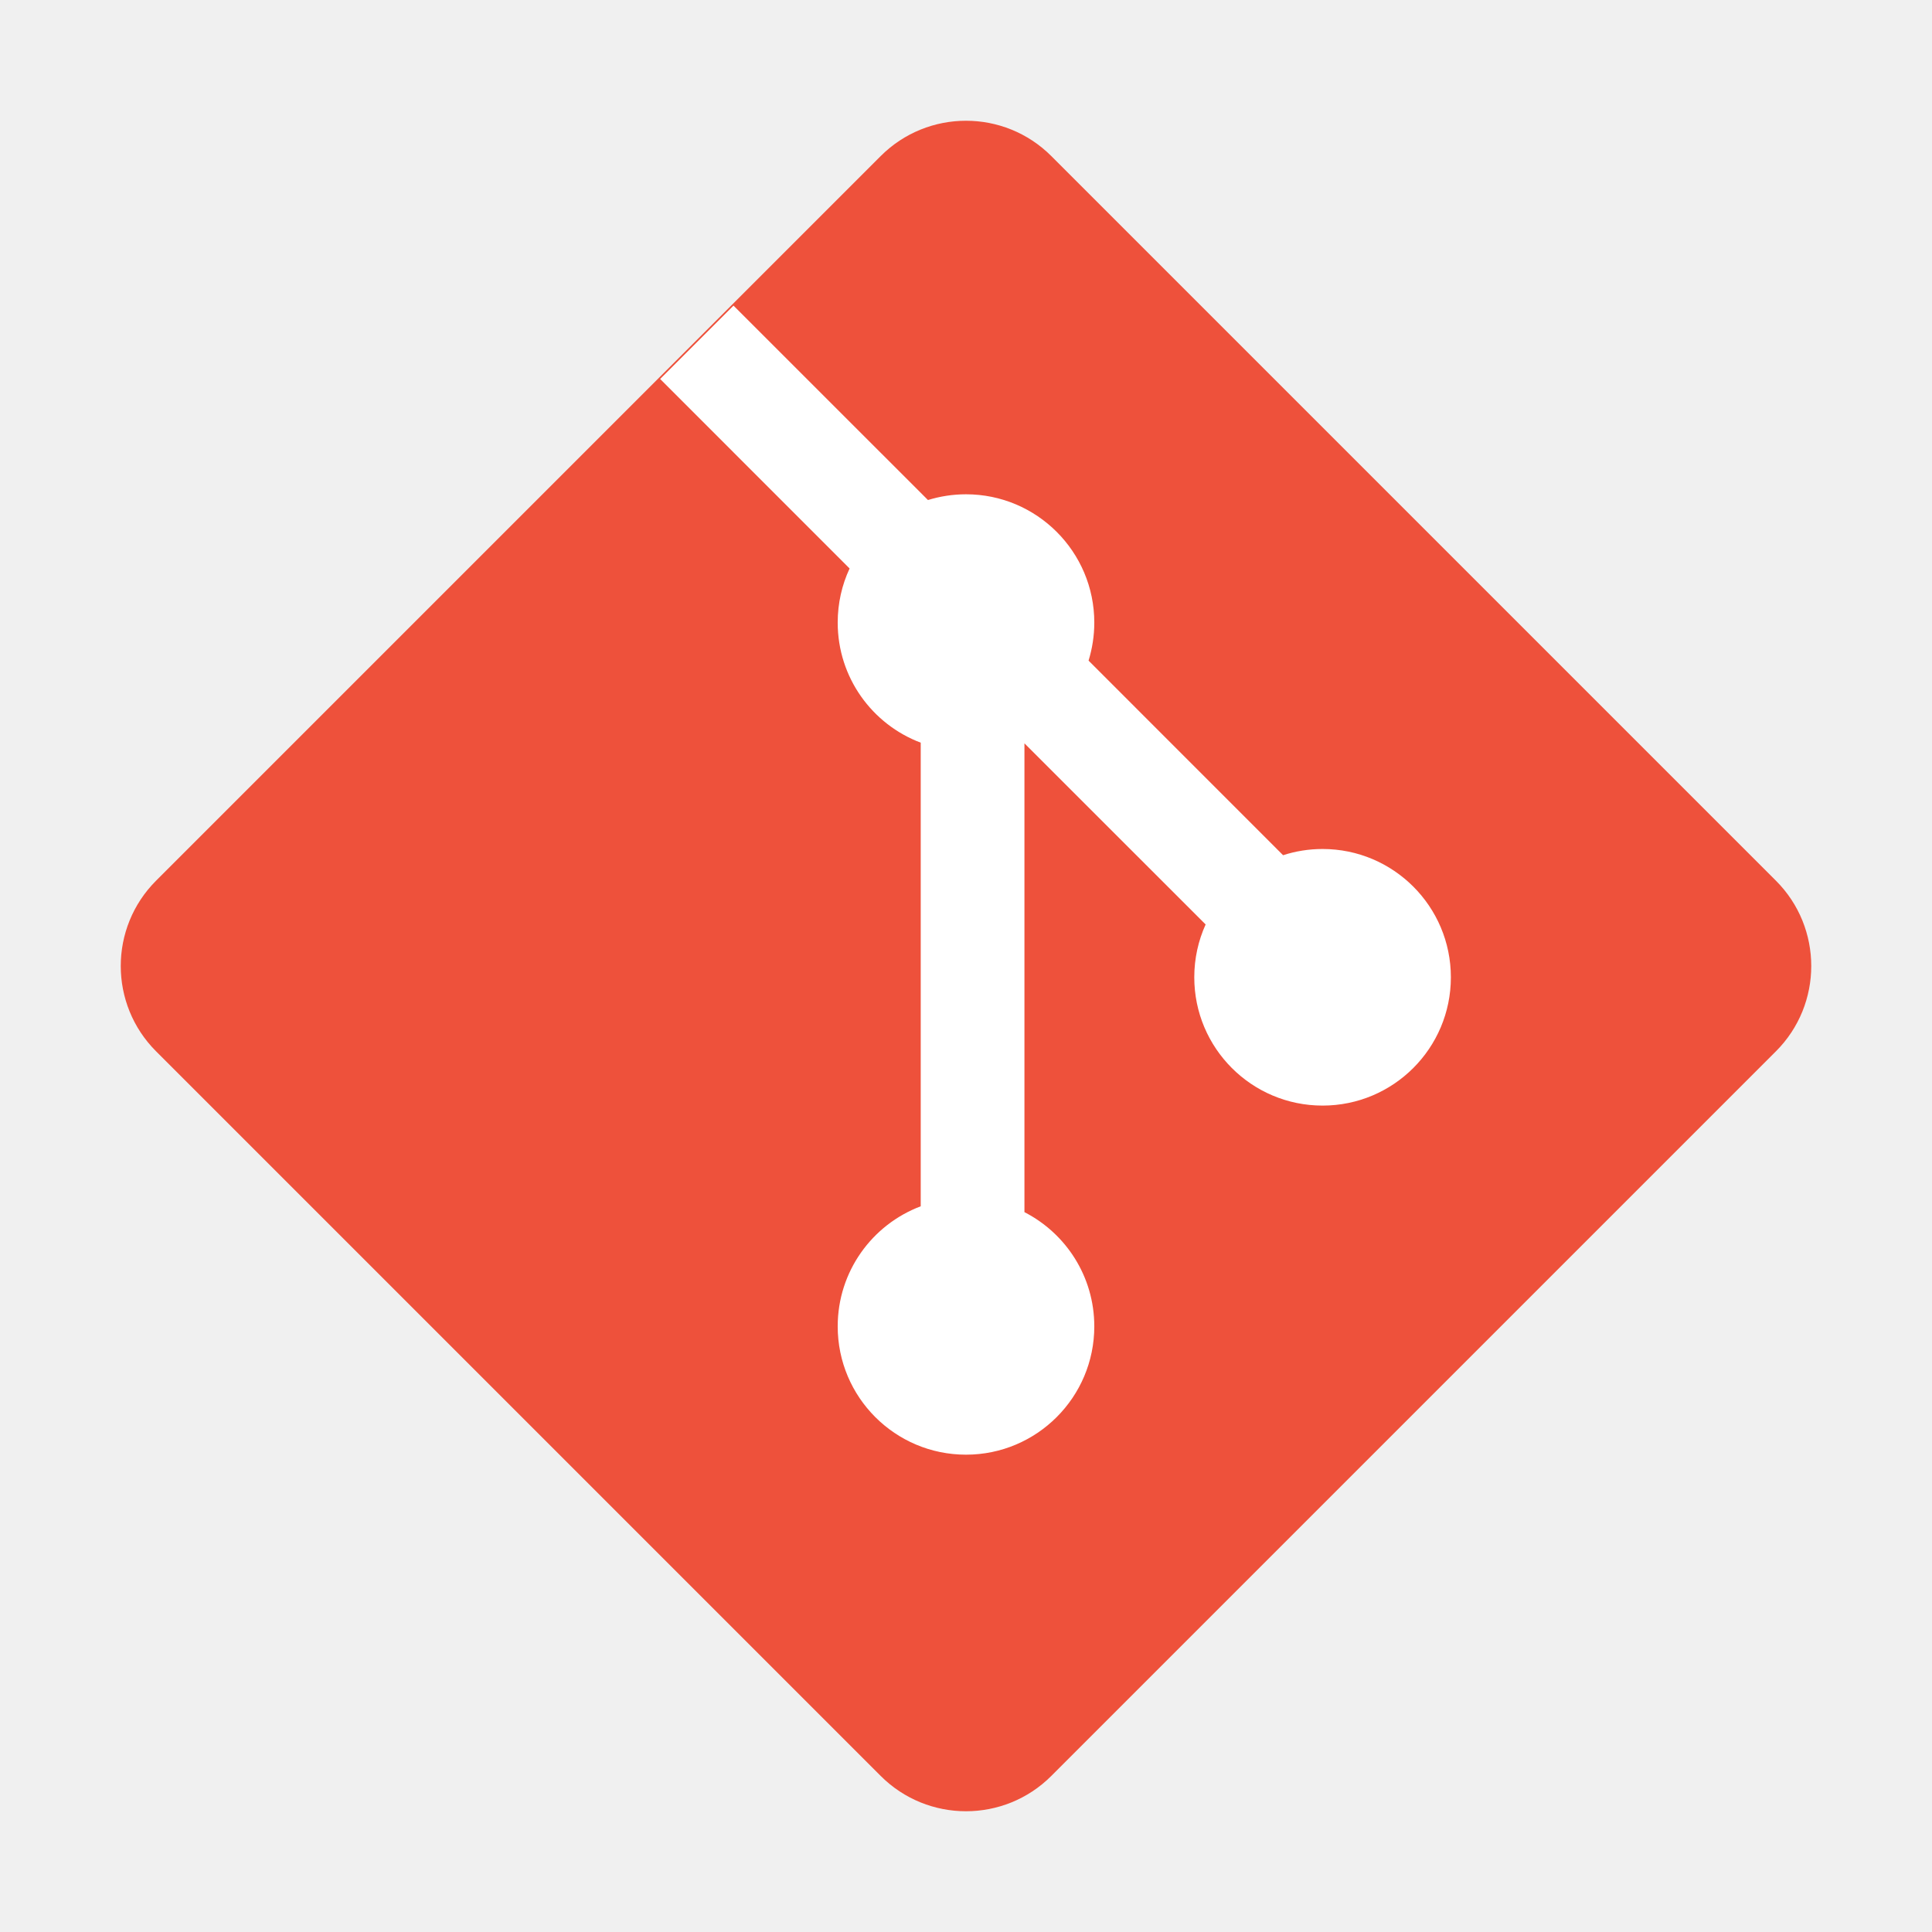
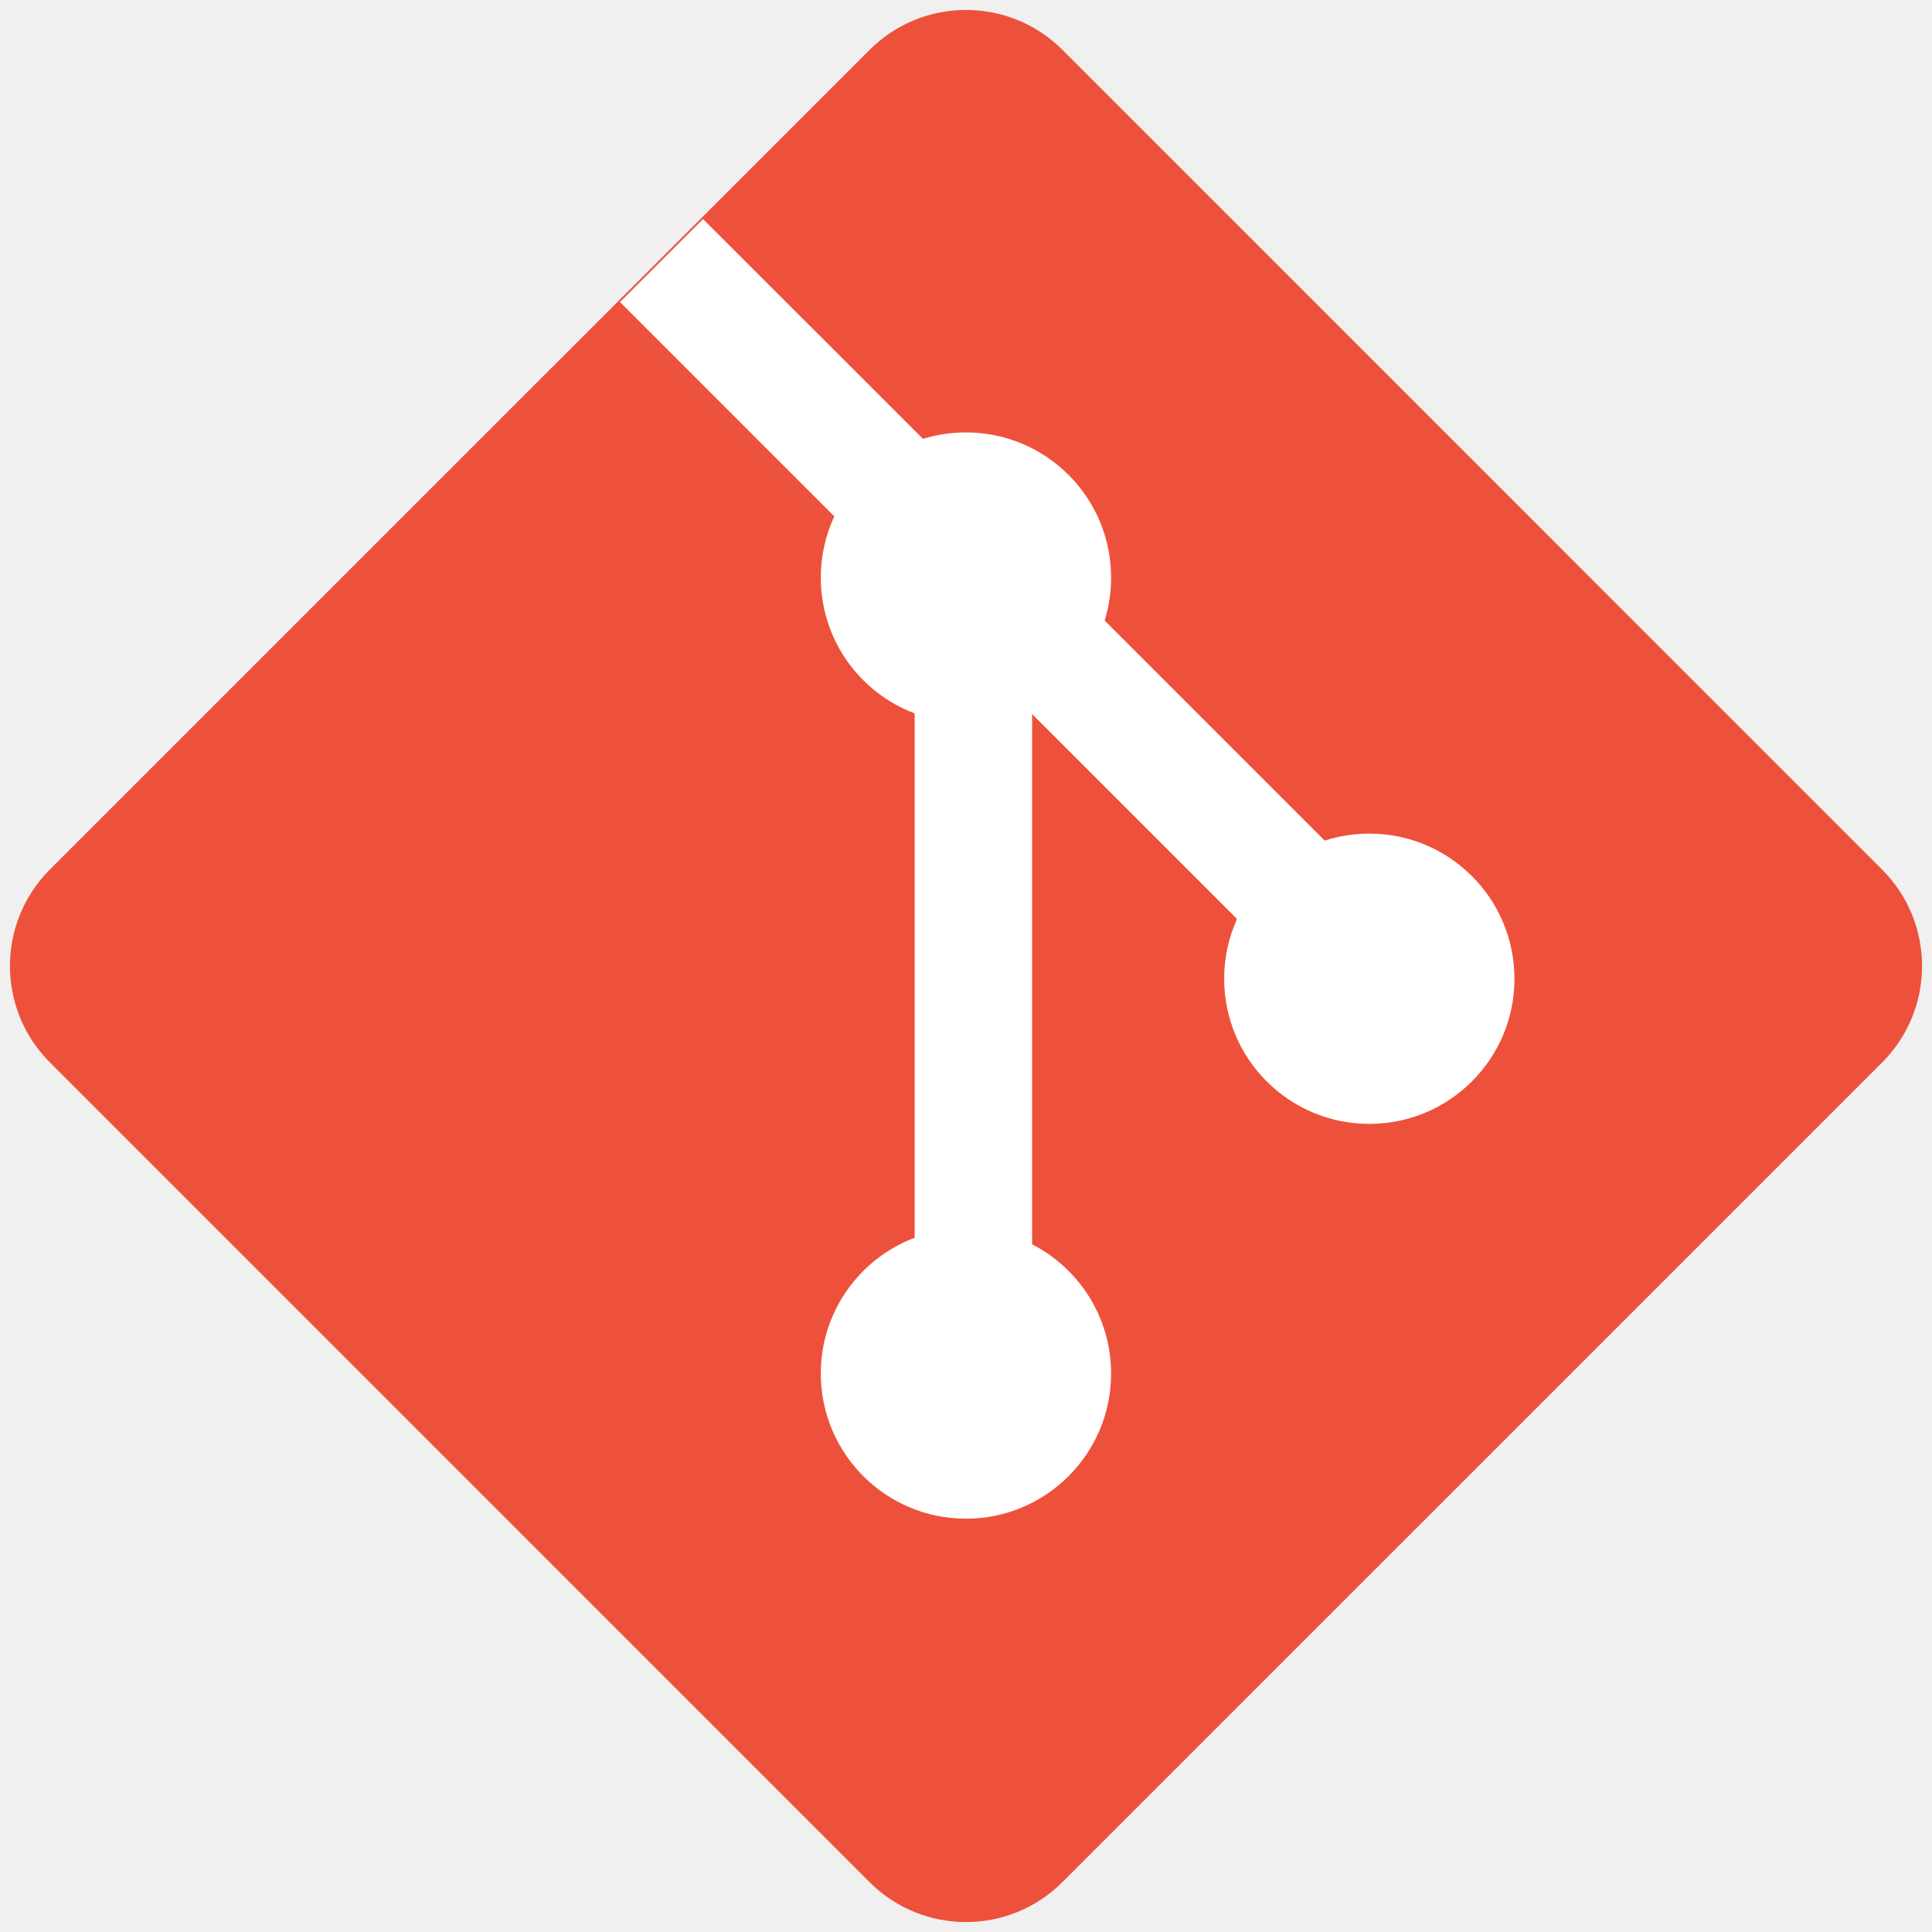
- <svg xmlns="http://www.w3.org/2000/svg" width="800px" height="800px" viewBox="0 0 32 32" fill="none">
-   <path d="M2.585 17.413C1.805 16.633 1.805 15.367 2.585 14.587L14.587 2.585C15.367 1.805 16.633 1.805 17.413 2.585L29.415 14.587C30.195 15.367 30.195 16.633 29.415 17.413L17.413 29.415C16.633 30.195 15.367 30.195 14.587 29.415L2.585 17.413Z" fill="#EE513B" />
-   <path d="M12.149 5.062L10.934 6.277L14.072 9.416C13.945 9.688 13.875 9.992 13.875 10.312C13.875 11.222 14.446 11.998 15.25 12.301V19.98C14.446 20.283 13.875 21.059 13.875 21.969C13.875 23.142 14.826 24.094 16 24.094C17.173 24.094 18.125 23.142 18.125 21.969C18.125 21.144 17.655 20.429 16.968 20.077V12.312L19.969 15.312C19.848 15.579 19.781 15.875 19.781 16.187C19.781 17.361 20.732 18.312 21.906 18.312C23.079 18.312 24.031 17.361 24.031 16.187C24.031 15.014 23.079 14.062 21.906 14.062C21.678 14.062 21.458 14.098 21.252 14.165L18.03 10.942C18.091 10.743 18.125 10.532 18.125 10.312C18.125 9.139 17.173 8.187 16 8.187C15.78 8.187 15.569 8.221 15.37 8.282L12.149 5.062Z" fill="white" />
+ <svg xmlns="http://www.w3.org/2000/svg" width="800px" height="800px" viewBox="0 0 32 32" fill="none" version="1.1" id="svg283">
+   <defs id="defs287" />
+   <path d="m 0.827,17.598 c -0.883,-0.883 -0.883,-2.314 0,-3.197 L 14.402,0.827 c 0.883,-0.883 2.314,-0.883 3.197,0 L 31.173,14.402 c 0.883,0.883 0.883,2.314 0,3.197 L 17.598,31.173 c -0.883,0.883 -2.314,0.883 -3.197,0 z" fill="#ee513b" id="path279" style="stroke-width:1.131" />
+   <path d="m 11.644,3.628 -1.375,1.375 3.55,3.55 c -0.144,0.308 -0.224,0.652 -0.224,1.014 0,1.029 0.646,1.907 1.555,2.249 v 8.685 c -0.909,0.343 -1.555,1.221 -1.555,2.249 0,1.327 1.076,2.404 2.404,2.404 1.327,0 2.404,-1.076 2.404,-2.404 0,-0.933 -0.531,-1.741 -1.308,-2.14 v -8.783 l 3.394,3.394 c -0.137,0.302 -0.213,0.637 -0.213,0.99 0,1.327 1.076,2.404 2.404,2.404 1.327,0 2.404,-1.076 2.404,-2.404 0,-1.327 -1.076,-2.404 -2.404,-2.404 -0.258,0 -0.506,0.041 -0.739,0.116 l -3.645,-3.645 c 0.07,-0.225 0.107,-0.464 0.107,-0.712 0,-1.327 -1.076,-2.404 -2.404,-2.404 -0.248,0 -0.487,0.038 -0.712,0.107 z" fill="#ffffff" id="path281" style="stroke-width:1.131" />
</svg>
